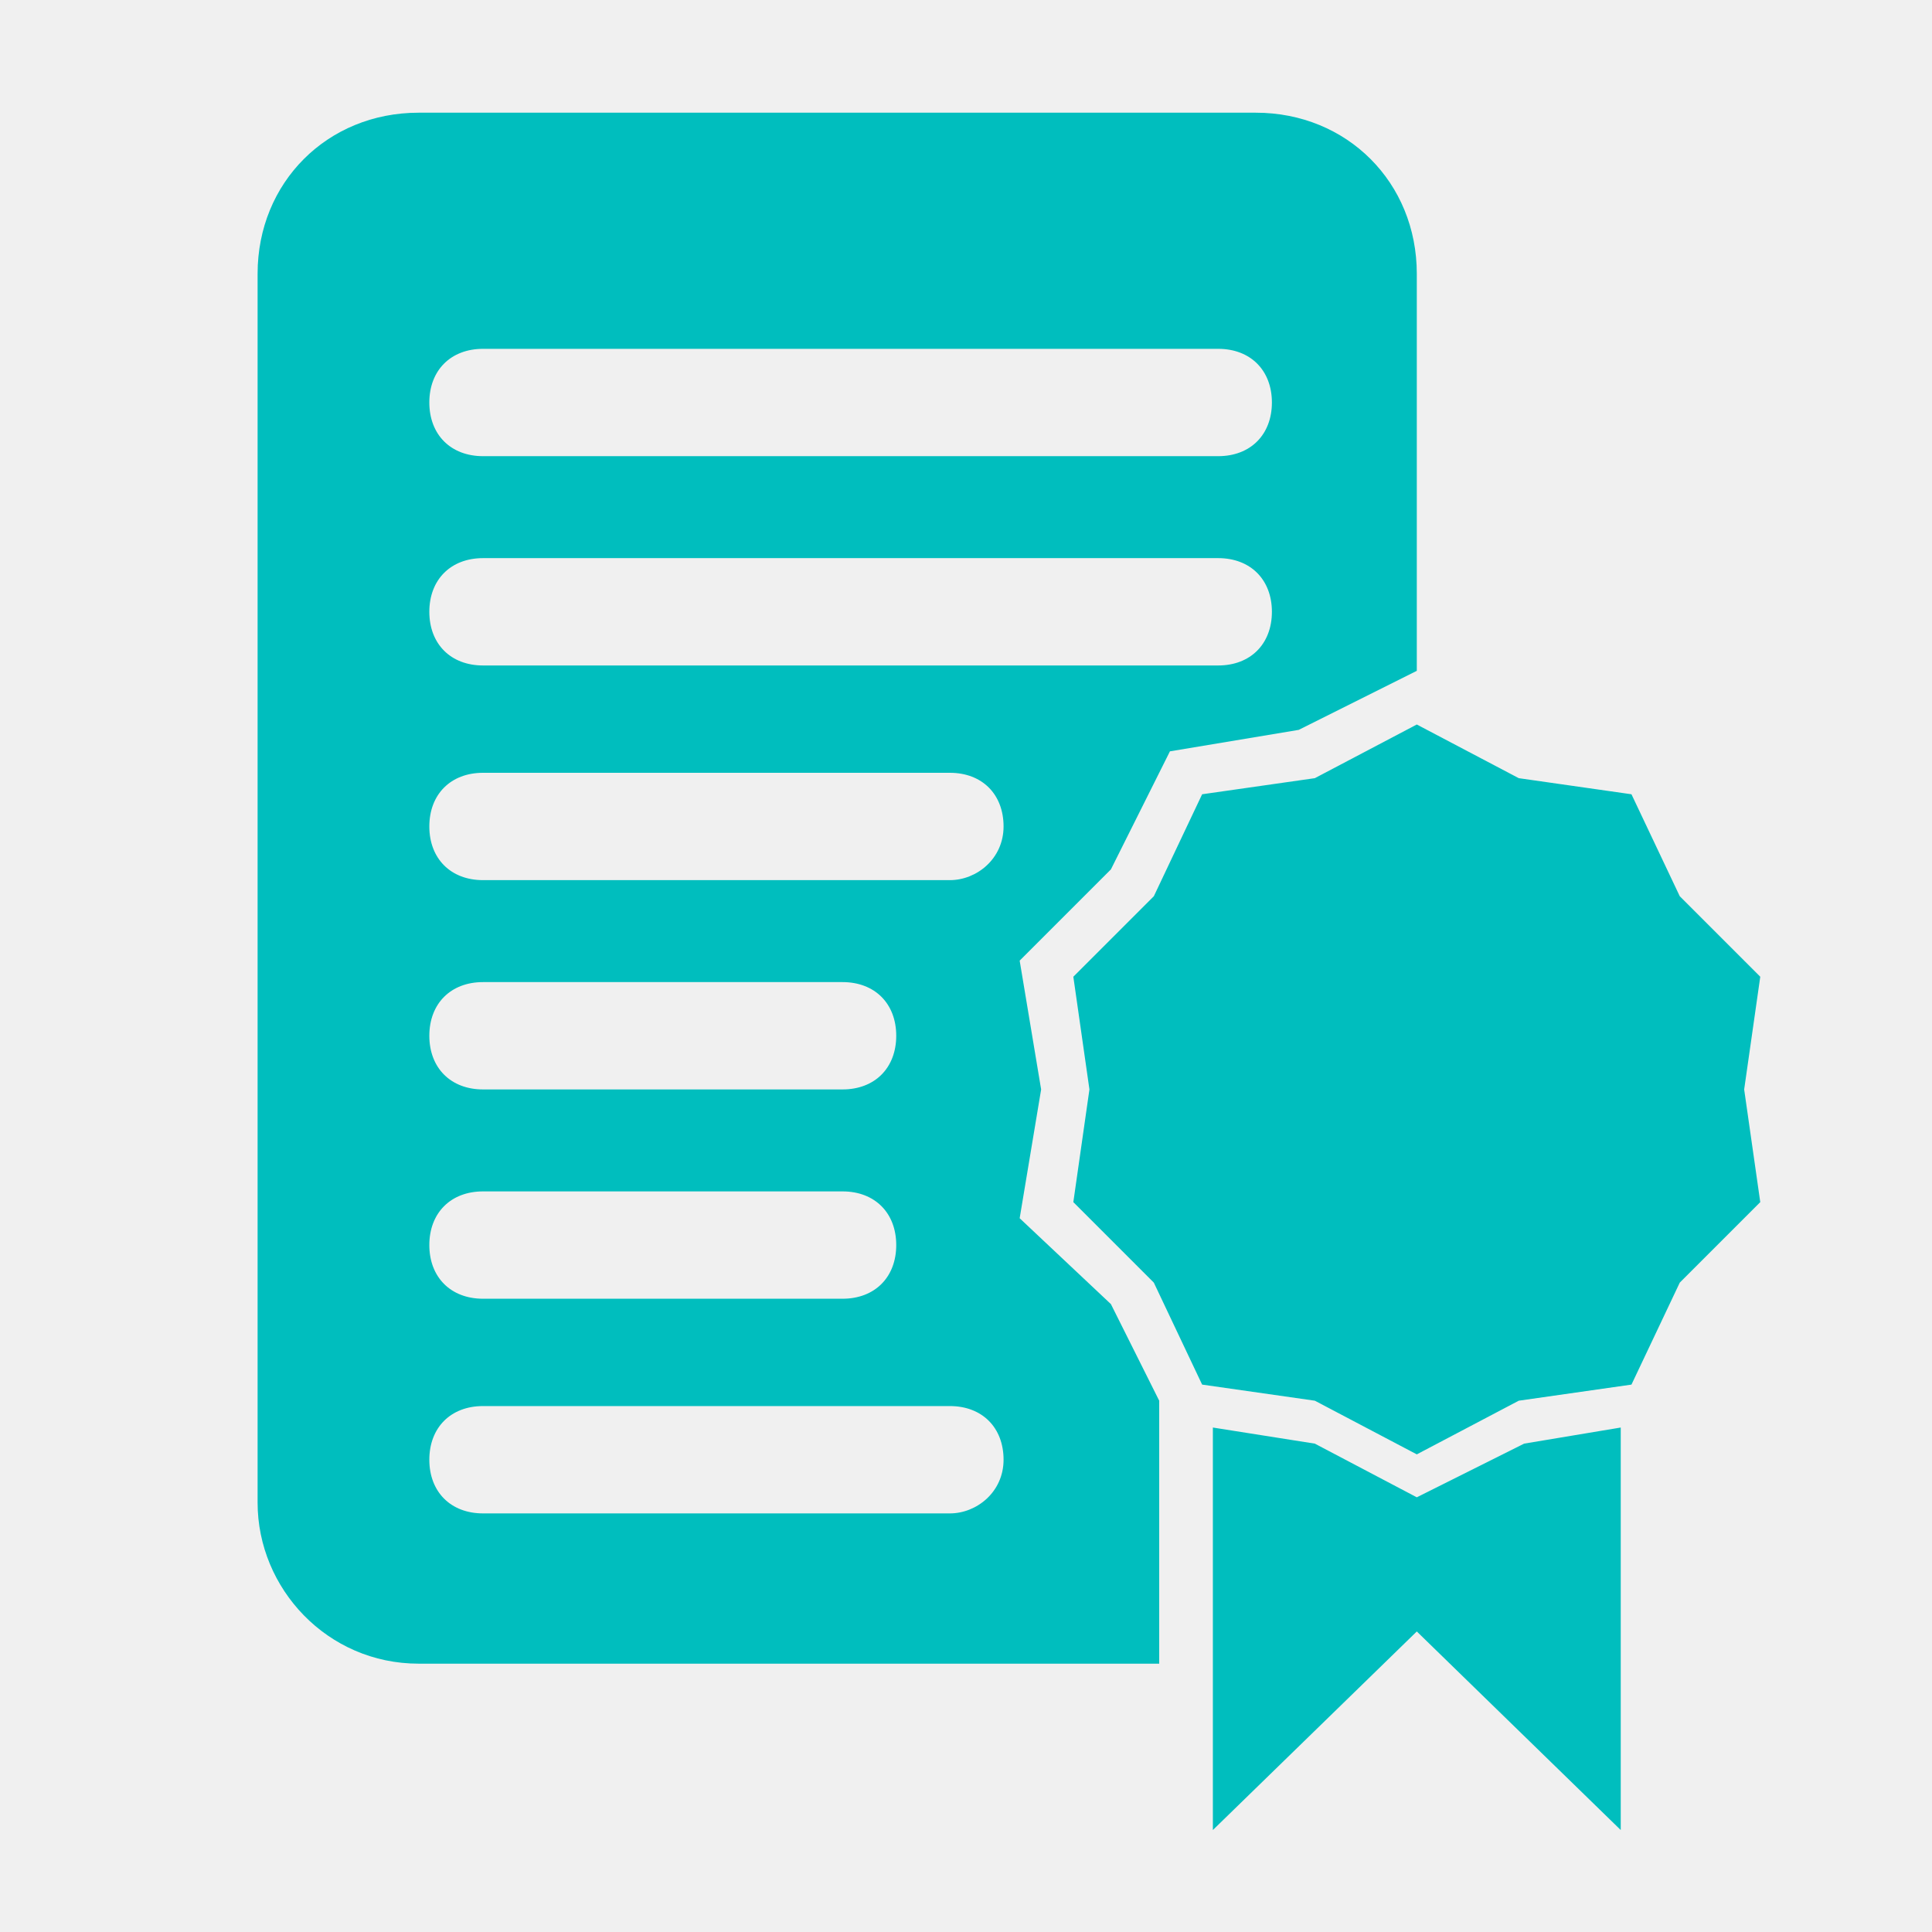
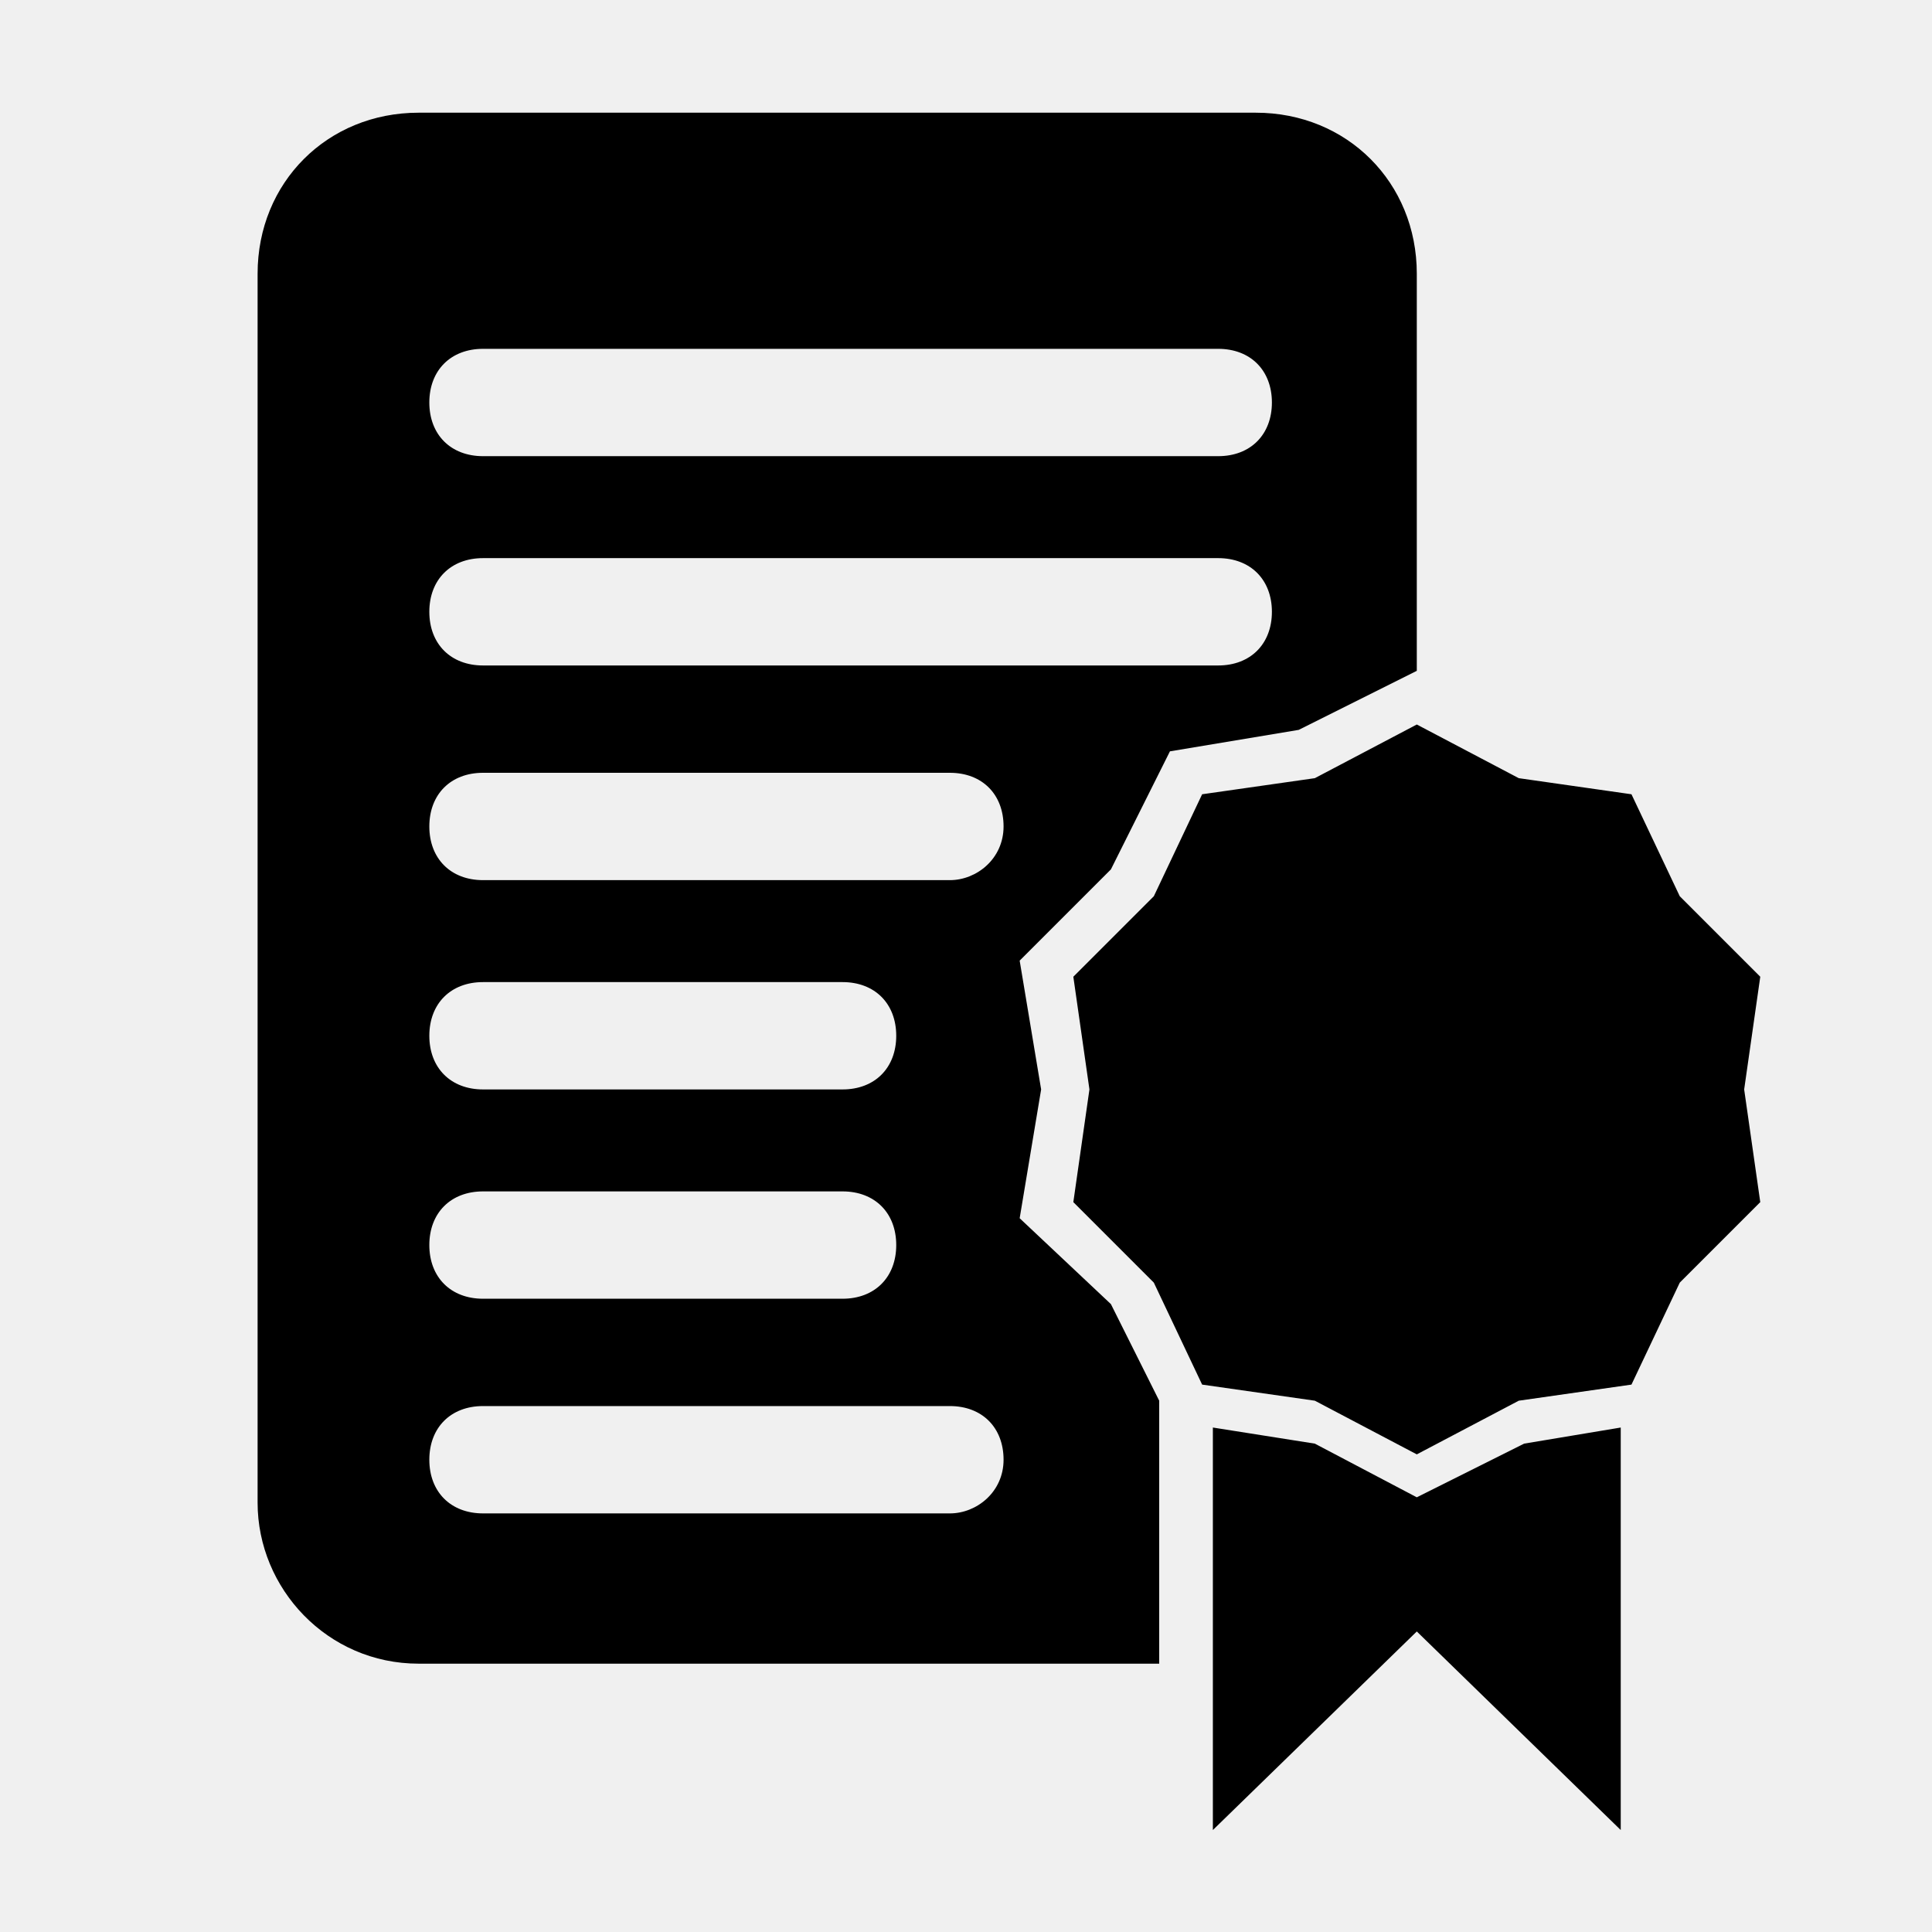
<svg xmlns="http://www.w3.org/2000/svg" version="1.1" id="Layer_1" x="0px" y="0px" viewBox="0 0 36 36" style="enable-background:new 0 0 36 36;" xml:space="preserve">
-   <style type="text/css">
- 	.st0{fill:#00BEBE;}
- 	.st1{fill:#AFAA04;}
- 	.st2{fill:#DBDB00;}
- 	.st3{fill:#E5E5E5;}
- 	.st4{fill:#FFFFFF;}
- 	.st5{fill:none;stroke:#FFFFFF;stroke-width:2;stroke-miterlimit:10;}
- 	.st6{fill:none;stroke:#00BEBE;stroke-width:2;stroke-linecap:round;stroke-linejoin:round;stroke-miterlimit:10;}
- 	.st7{fill:#C5C3C3;}
- 	.st8{fill:#ECECEC;}
- 	.st9{fill:#F3EE5C;}
- 	.st10{fill:#003B39;}
- 	.st11{fill:#C2EAE8;}
- 	.st12{fill:#C4C4C4;}
- 	.st13{fill:#595959;}
- 	.st14{fill:none;stroke:#003B39;stroke-miterlimit:10;}
- 	.st15{fill:none;stroke:#FFFFFF;stroke-miterlimit:10;}
- 	.st16{fill:#F3360A;}
- 	.st17{opacity:0.31;clip-path:url(#SVGID_2_);}
- 	.st18{fill:#A5A5A5;}
- 	.st19{fill:#B21F0B;}
- 	.st20{fill:#CE2C0D;}
- 	.st21{fill:#A09C07;}
- 	.st22{fill:#F2C5B0;}
- 	.st23{fill:#D6A896;}
- 	.st24{fill:#C1978A;}
- 	.st25{fill:#F4D1C3;}
- </style>
  <path class="st0" d="M32.8,18.2l-1.5-1.5l-0.9-1.9l-2.1-0.3l-1.9-1l-1.9,1l-2.1,0.3l-0.9,1.9l-1.5,1.5l0.3,2.1l-0.3,2.1l1.5,1.5  l0.9,1.9l2.1,0.3l1.9,1l1.9-1l2.1-0.3l0.9-1.9l1.5-1.5l-0.3-2.1L32.8,18.2z M26.4,27.9l-1.9-1l-1.9-0.3v7.5l3.8-3.7l3.8,3.7v-7.5  l-1.8,0.3L26.4,27.9z M19,22.7l0.4-2.4L19,17.9l1.7-1.7l1.1-2.2l2.4-0.4l2.2-1.1l0,0V5.1c0-1.7-1.3-3-3-3H7.8c-1.7,0-3,1.3-3,3v22.9  c0,1.6,1.3,3,3,3h13.8v-4.9l-0.9-1.8L19,22.7z M9,6.5h13.7c0.6,0,1,0.4,1,1s-0.4,1-1,1H9c-0.6,0-1-0.4-1-1S8.4,6.5,9,6.5z M9,10.4  h13.7c0.6,0,1,0.4,1,1s-0.4,1-1,1H9c-0.6,0-1-0.4-1-1S8.4,10.4,9,10.4z M9,22.2h6.7c0.6,0,1,0.4,1,1s-0.4,1-1,1H9c-0.6,0-1-0.4-1-1  S8.4,22.2,9,22.2z M8,19.3c0-0.6,0.4-1,1-1h6.7c0.6,0,1,0.4,1,1s-0.4,1-1,1H9C8.4,20.3,8,19.9,8,19.3z M17.7,28.2H9  c-0.6,0-1-0.4-1-1s0.4-1,1-1h8.7c0.6,0,1,0.4,1,1S18.2,28.2,17.7,28.2z M17.7,16.4H9c-0.6,0-1-0.4-1-1s0.4-1,1-1h8.7  c0.6,0,1,0.4,1,1S18.2,16.4,17.7,16.4z" />
</svg>
